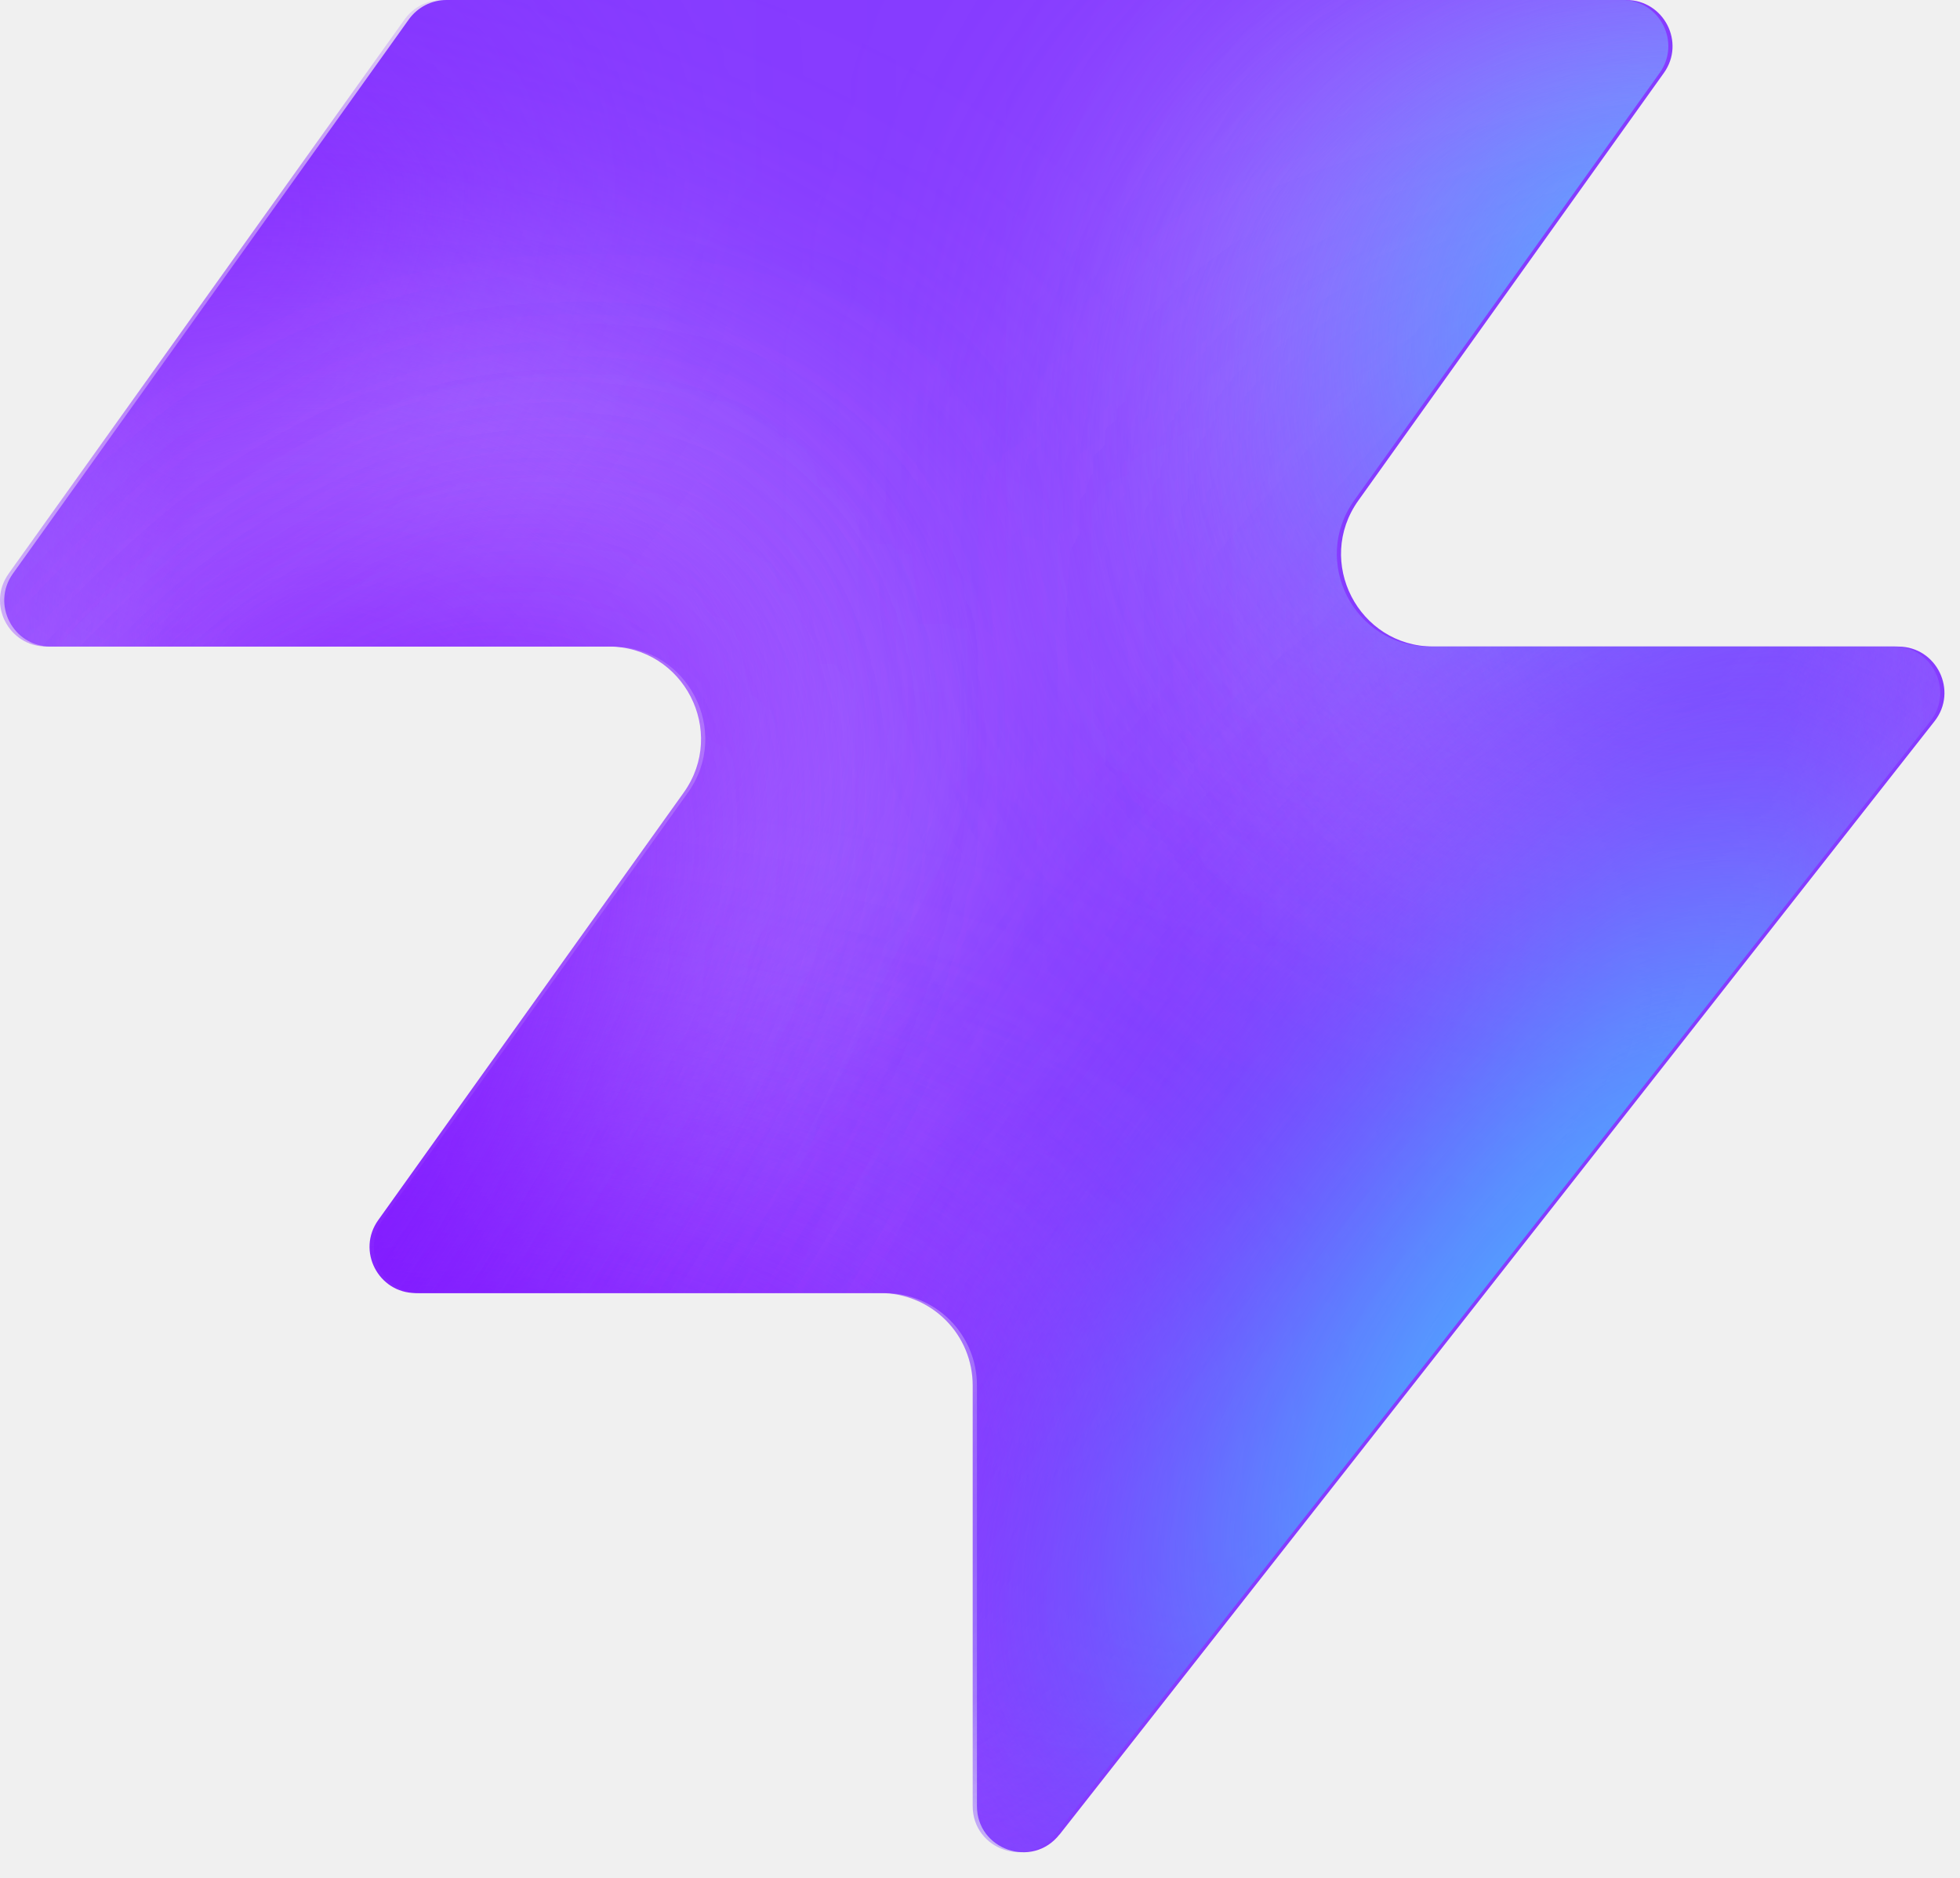
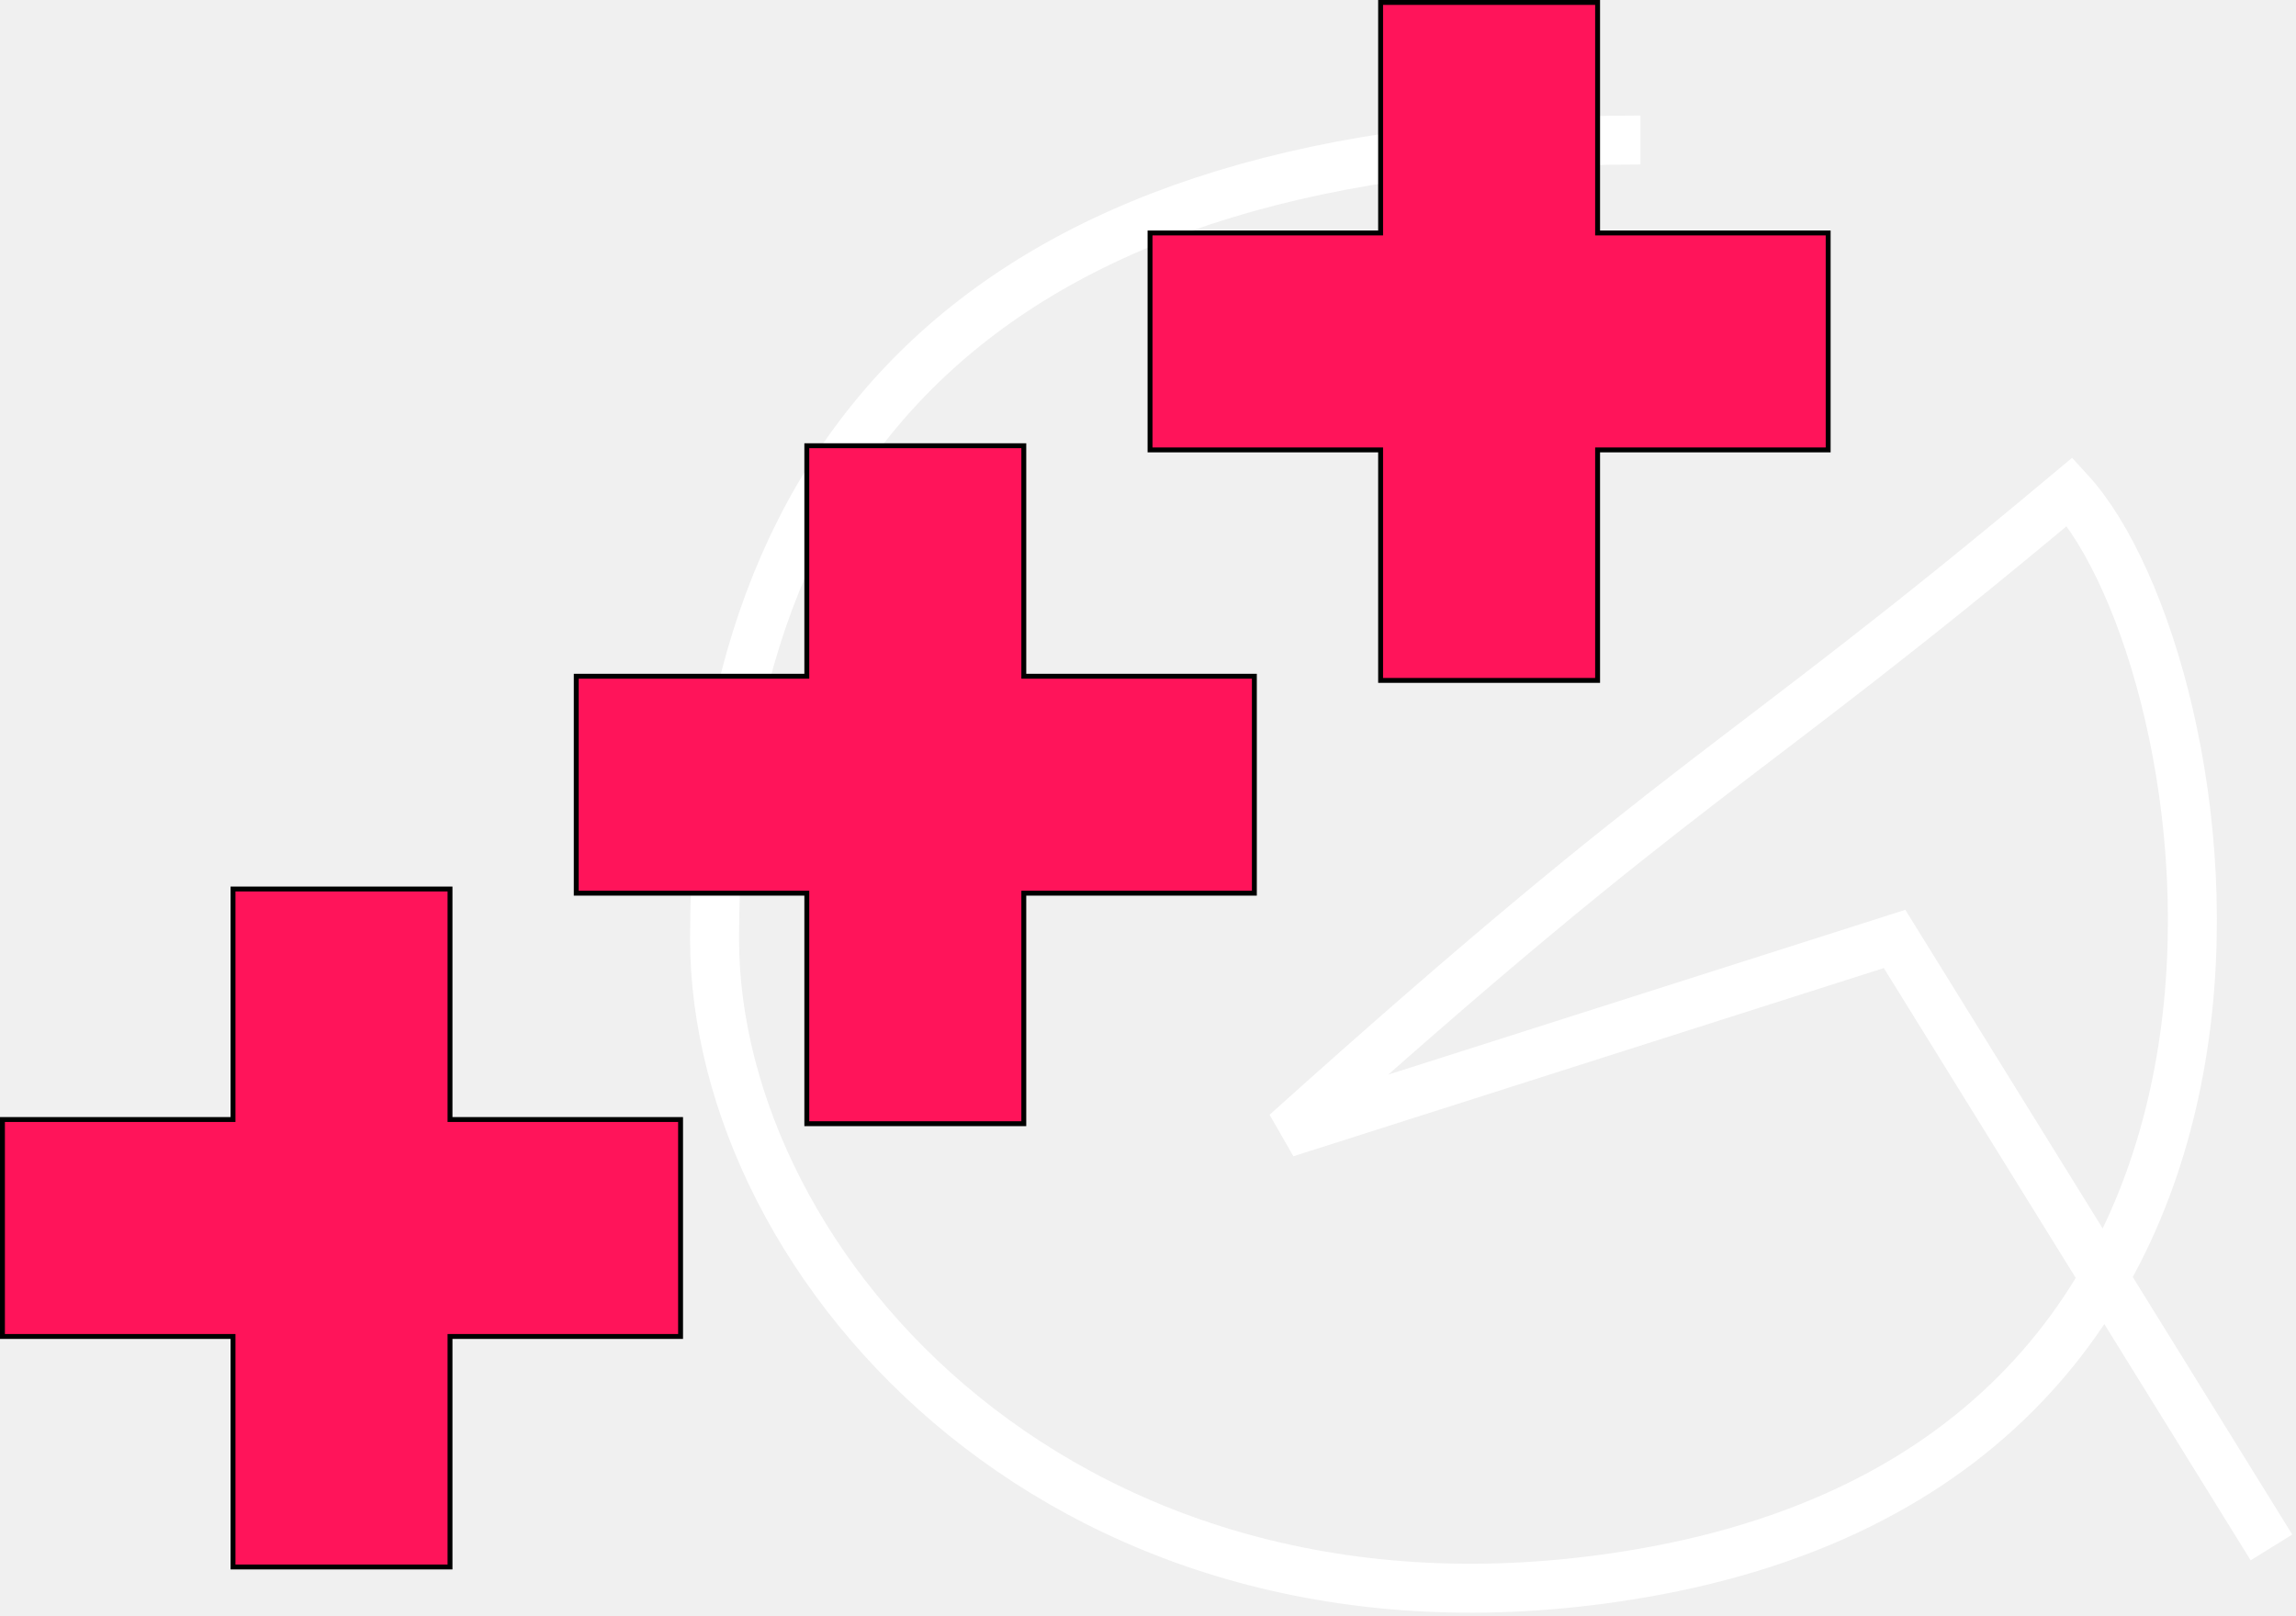
- <svg xmlns="http://www.w3.org/2000/svg" width="48" height="46" fill="none" viewBox="0 0 48 46">
-   <path fill="#863bff" d="M25.946 44.938c-.664.845-2.021.375-2.021-.698V33.937a2.26 2.26 0 0 0-2.262-2.262H10.287c-.92 0-1.456-1.04-.92-1.788l7.48-10.471c1.07-1.497 0-3.578-1.842-3.578H1.237c-.92 0-1.456-1.04-.92-1.788L10.013.474c.214-.297.556-.474.92-.474h28.894c.92 0 1.456 1.04.92 1.788l-7.48 10.471c-1.07 1.498 0 3.579 1.842 3.579h11.377c.943 0 1.473 1.088.89 1.83L25.947 44.94z" style="fill:#863bff;fill:color(display-p3 .525 .23 1);fill-opacity:1" />
-   <mask id="a" width="48" height="46" x="0" y="0" maskUnits="userSpaceOnUse" style="mask-type:alpha">
-     <path fill="#000" d="M25.842 44.938c-.664.844-2.021.375-2.021-.698V33.937a2.26 2.26 0 0 0-2.262-2.262H10.183c-.92 0-1.456-1.04-.92-1.788l7.48-10.471c1.07-1.498 0-3.579-1.842-3.579H1.133c-.92 0-1.456-1.04-.92-1.787L9.91.473c.214-.297.556-.474.92-.474h28.894c.92 0 1.456 1.04.92 1.788l-7.48 10.471c-1.07 1.498 0 3.578 1.842 3.578h11.377c.943 0 1.473 1.088.89 1.832L25.843 44.94z" style="fill:#000;fill-opacity:1" />
-   </mask>
-   <g mask="url(#a)">
-     <g filter="url(#b)">
-       <ellipse cx="5.508" cy="14.704" fill="#ede6ff" rx="5.508" ry="14.704" style="fill:#ede6ff;fill:color(display-p3 .927 .903 1);fill-opacity:1" transform="matrix(.00324 1 1 -.00324 -4.47 31.516)" />
-     </g>
-     <g filter="url(#c)">
-       <ellipse cx="10.399" cy="29.851" fill="#ede6ff" rx="10.399" ry="29.851" style="fill:#ede6ff;fill:color(display-p3 .927 .903 1);fill-opacity:1" transform="matrix(.00324 1 1 -.00324 -39.328 7.883)" />
-     </g>
-     <g filter="url(#d)">
-       <ellipse cx="5.508" cy="30.487" fill="#7e14ff" rx="5.508" ry="30.487" style="fill:#7e14ff;fill:color(display-p3 .492 .077 1);fill-opacity:1" transform="rotate(89.814 -25.913 -14.639)scale(1 -1)" />
-     </g>
-     <g filter="url(#e)">
-       <ellipse cx="5.508" cy="30.599" fill="#7e14ff" rx="5.508" ry="30.599" style="fill:#7e14ff;fill:color(display-p3 .492 .077 1);fill-opacity:1" transform="rotate(89.814 -32.644 -3.334)scale(1 -1)" />
-     </g>
-     <g filter="url(#f)">
-       <ellipse cx="5.508" cy="30.599" fill="#7e14ff" rx="5.508" ry="30.599" style="fill:#7e14ff;fill:color(display-p3 .492 .077 1);fill-opacity:1" transform="matrix(.00324 1 1 -.00324 -34.34 30.47)" />
-     </g>
-     <g filter="url(#g)">
-       <ellipse cx="14.072" cy="22.078" fill="#ede6ff" rx="14.072" ry="22.078" style="fill:#ede6ff;fill:color(display-p3 .927 .903 1);fill-opacity:1" transform="rotate(93.35 24.506 48.493)scale(-1 1)" />
-     </g>
-     <g filter="url(#h)">
-       <ellipse cx="3.47" cy="21.501" fill="#7e14ff" rx="3.47" ry="21.501" style="fill:#7e14ff;fill:color(display-p3 .492 .077 1);fill-opacity:1" transform="rotate(89.009 28.708 47.59)scale(-1 1)" />
-     </g>
-     <g filter="url(#i)">
-       <ellipse cx="3.47" cy="21.501" fill="#7e14ff" rx="3.47" ry="21.501" style="fill:#7e14ff;fill:color(display-p3 .492 .077 1);fill-opacity:1" transform="rotate(89.009 28.708 47.59)scale(-1 1)" />
-     </g>
-     <g filter="url(#j)">
-       <ellipse cx=".387" cy="8.972" fill="#7e14ff" rx="4.407" ry="29.108" style="fill:#7e14ff;fill:color(display-p3 .492 .077 1);fill-opacity:1" transform="rotate(39.51 .387 8.972)" />
-     </g>
-     <g filter="url(#k)">
-       <ellipse cx="47.523" cy="-6.092" fill="#7e14ff" rx="4.407" ry="29.108" style="fill:#7e14ff;fill:color(display-p3 .492 .077 1);fill-opacity:1" transform="rotate(37.892 47.523 -6.092)" />
-     </g>
-     <g filter="url(#l)">
-       <ellipse cx="41.412" cy="6.333" fill="#47bfff" rx="5.971" ry="9.665" style="fill:#47bfff;fill:color(display-p3 .28 .748 1);fill-opacity:1" transform="rotate(37.892 41.412 6.333)" />
-     </g>
-     <g filter="url(#m)">
-       <ellipse cx="-1.879" cy="38.332" fill="#7e14ff" rx="4.407" ry="29.108" style="fill:#7e14ff;fill:color(display-p3 .492 .077 1);fill-opacity:1" transform="rotate(37.892 -1.88 38.332)" />
-     </g>
-     <g filter="url(#n)">
-       <ellipse cx="-1.879" cy="38.332" fill="#7e14ff" rx="4.407" ry="29.108" style="fill:#7e14ff;fill:color(display-p3 .492 .077 1);fill-opacity:1" transform="rotate(37.892 -1.88 38.332)" />
-     </g>
-     <g filter="url(#o)">
-       <ellipse cx="35.651" cy="29.907" fill="#7e14ff" rx="4.407" ry="29.108" style="fill:#7e14ff;fill:color(display-p3 .492 .077 1);fill-opacity:1" transform="rotate(37.892 35.651 29.907)" />
-     </g>
-     <g filter="url(#p)">
-       <ellipse cx="38.418" cy="32.4" fill="#47bfff" rx="5.971" ry="15.297" style="fill:#47bfff;fill:color(display-p3 .28 .748 1);fill-opacity:1" transform="rotate(37.892 38.418 32.4)" />
-     </g>
-   </g>
-   <defs>
-     <filter id="b" width="60.045" height="41.654" x="-19.77" y="16.149" color-interpolation-filters="sRGB" filterUnits="userSpaceOnUse">
-       <feFlood flood-opacity="0" result="BackgroundImageFix" />
-       <feBlend in="SourceGraphic" in2="BackgroundImageFix" result="shape" />
-       <feGaussianBlur result="effect1_foregroundBlur_2002_17158" stdDeviation="7.659" />
-     </filter>
-     <filter id="c" width="90.34" height="51.437" x="-54.613" y="-7.533" color-interpolation-filters="sRGB" filterUnits="userSpaceOnUse">
-       <feFlood flood-opacity="0" result="BackgroundImageFix" />
-       <feBlend in="SourceGraphic" in2="BackgroundImageFix" result="shape" />
-       <feGaussianBlur result="effect1_foregroundBlur_2002_17158" stdDeviation="7.659" />
-     </filter>
-     <filter id="d" width="79.355" height="29.4" x="-49.64" y="2.03" color-interpolation-filters="sRGB" filterUnits="userSpaceOnUse">
-       <feFlood flood-opacity="0" result="BackgroundImageFix" />
-       <feBlend in="SourceGraphic" in2="BackgroundImageFix" result="shape" />
-       <feGaussianBlur result="effect1_foregroundBlur_2002_17158" stdDeviation="4.596" />
-     </filter>
-     <filter id="e" width="79.579" height="29.4" x="-45.045" y="20.029" color-interpolation-filters="sRGB" filterUnits="userSpaceOnUse">
-       <feFlood flood-opacity="0" result="BackgroundImageFix" />
-       <feBlend in="SourceGraphic" in2="BackgroundImageFix" result="shape" />
-       <feGaussianBlur result="effect1_foregroundBlur_2002_17158" stdDeviation="4.596" />
-     </filter>
-     <filter id="f" width="79.579" height="29.4" x="-43.513" y="21.178" color-interpolation-filters="sRGB" filterUnits="userSpaceOnUse">
-       <feFlood flood-opacity="0" result="BackgroundImageFix" />
-       <feBlend in="SourceGraphic" in2="BackgroundImageFix" result="shape" />
-       <feGaussianBlur result="effect1_foregroundBlur_2002_17158" stdDeviation="4.596" />
-     </filter>
-     <filter id="g" width="74.749" height="58.852" x="15.756" y="-17.901" color-interpolation-filters="sRGB" filterUnits="userSpaceOnUse">
-       <feFlood flood-opacity="0" result="BackgroundImageFix" />
-       <feBlend in="SourceGraphic" in2="BackgroundImageFix" result="shape" />
-       <feGaussianBlur result="effect1_foregroundBlur_2002_17158" stdDeviation="7.659" />
-     </filter>
-     <filter id="h" width="61.377" height="25.362" x="23.548" y="2.284" color-interpolation-filters="sRGB" filterUnits="userSpaceOnUse">
-       <feFlood flood-opacity="0" result="BackgroundImageFix" />
-       <feBlend in="SourceGraphic" in2="BackgroundImageFix" result="shape" />
-       <feGaussianBlur result="effect1_foregroundBlur_2002_17158" stdDeviation="4.596" />
-     </filter>
-     <filter id="i" width="61.377" height="25.362" x="23.548" y="2.284" color-interpolation-filters="sRGB" filterUnits="userSpaceOnUse">
-       <feFlood flood-opacity="0" result="BackgroundImageFix" />
-       <feBlend in="SourceGraphic" in2="BackgroundImageFix" result="shape" />
-       <feGaussianBlur result="effect1_foregroundBlur_2002_17158" stdDeviation="4.596" />
-     </filter>
-     <filter id="j" width="56.045" height="63.649" x="-27.636" y="-22.853" color-interpolation-filters="sRGB" filterUnits="userSpaceOnUse">
-       <feFlood flood-opacity="0" result="BackgroundImageFix" />
-       <feBlend in="SourceGraphic" in2="BackgroundImageFix" result="shape" />
-       <feGaussianBlur result="effect1_foregroundBlur_2002_17158" stdDeviation="4.596" />
-     </filter>
-     <filter id="k" width="54.814" height="64.646" x="20.116" y="-38.415" color-interpolation-filters="sRGB" filterUnits="userSpaceOnUse">
-       <feFlood flood-opacity="0" result="BackgroundImageFix" />
-       <feBlend in="SourceGraphic" in2="BackgroundImageFix" result="shape" />
-       <feGaussianBlur result="effect1_foregroundBlur_2002_17158" stdDeviation="4.596" />
-     </filter>
-     <filter id="l" width="33.541" height="35.313" x="24.641" y="-11.323" color-interpolation-filters="sRGB" filterUnits="userSpaceOnUse">
-       <feFlood flood-opacity="0" result="BackgroundImageFix" />
-       <feBlend in="SourceGraphic" in2="BackgroundImageFix" result="shape" />
-       <feGaussianBlur result="effect1_foregroundBlur_2002_17158" stdDeviation="4.596" />
-     </filter>
-     <filter id="m" width="54.814" height="64.646" x="-29.286" y="6.009" color-interpolation-filters="sRGB" filterUnits="userSpaceOnUse">
-       <feFlood flood-opacity="0" result="BackgroundImageFix" />
-       <feBlend in="SourceGraphic" in2="BackgroundImageFix" result="shape" />
-       <feGaussianBlur result="effect1_foregroundBlur_2002_17158" stdDeviation="4.596" />
-     </filter>
-     <filter id="n" width="54.814" height="64.646" x="-29.286" y="6.009" color-interpolation-filters="sRGB" filterUnits="userSpaceOnUse">
-       <feFlood flood-opacity="0" result="BackgroundImageFix" />
-       <feBlend in="SourceGraphic" in2="BackgroundImageFix" result="shape" />
-       <feGaussianBlur result="effect1_foregroundBlur_2002_17158" stdDeviation="4.596" />
-     </filter>
-     <filter id="o" width="54.814" height="64.646" x="8.244" y="-2.416" color-interpolation-filters="sRGB" filterUnits="userSpaceOnUse">
-       <feFlood flood-opacity="0" result="BackgroundImageFix" />
-       <feBlend in="SourceGraphic" in2="BackgroundImageFix" result="shape" />
-       <feGaussianBlur result="effect1_foregroundBlur_2002_17158" stdDeviation="4.596" />
-     </filter>
-     <filter id="p" width="39.409" height="43.623" x="18.713" y="10.588" color-interpolation-filters="sRGB" filterUnits="userSpaceOnUse">
-       <feFlood flood-opacity="0" result="BackgroundImageFix" />
-       <feBlend in="SourceGraphic" in2="BackgroundImageFix" result="shape" />
-       <feGaussianBlur result="effect1_foregroundBlur_2002_17158" stdDeviation="4.596" />
-     </filter>
-   </defs>
+ <svg xmlns="http://www.w3.org/2000/svg" width="469" height="330" viewBox="0 0 469 330" fill="none">
+   <path d="M335.088 28.609C203.911 28.609 145.962 88.999 145.962 191.842C145.962 258.994 218.684 341.395 335.088 321.472C481.897 296.345 454.327 134.879 422.804 100.442C352.593 159.272 346.545 156.102 262.678 231.48L387.002 191.842L463.989 316.166" stroke="white" stroke-width="10" />
+   <path d="M209.131 91.07H164.805V138.167H117.708V182.493H164.805V229.59H209.131V182.493H256.228V138.167H209.131V91.07Z" fill="#FF145A" stroke="black" />
+   <path d="M326.34 0.5H282.014V47.597H234.917V91.923H282.014V139.019H326.34V91.923H373.436V47.597H326.34V0.5Z" fill="#FF145A" stroke="black" />
+   <path d="M91.923 181.641H47.597V228.737H0.5V273.063H47.597V320.16H91.923V273.063H139.019V228.737H91.923V181.641Z" fill="#FF145A" stroke="black" />
</svg>
